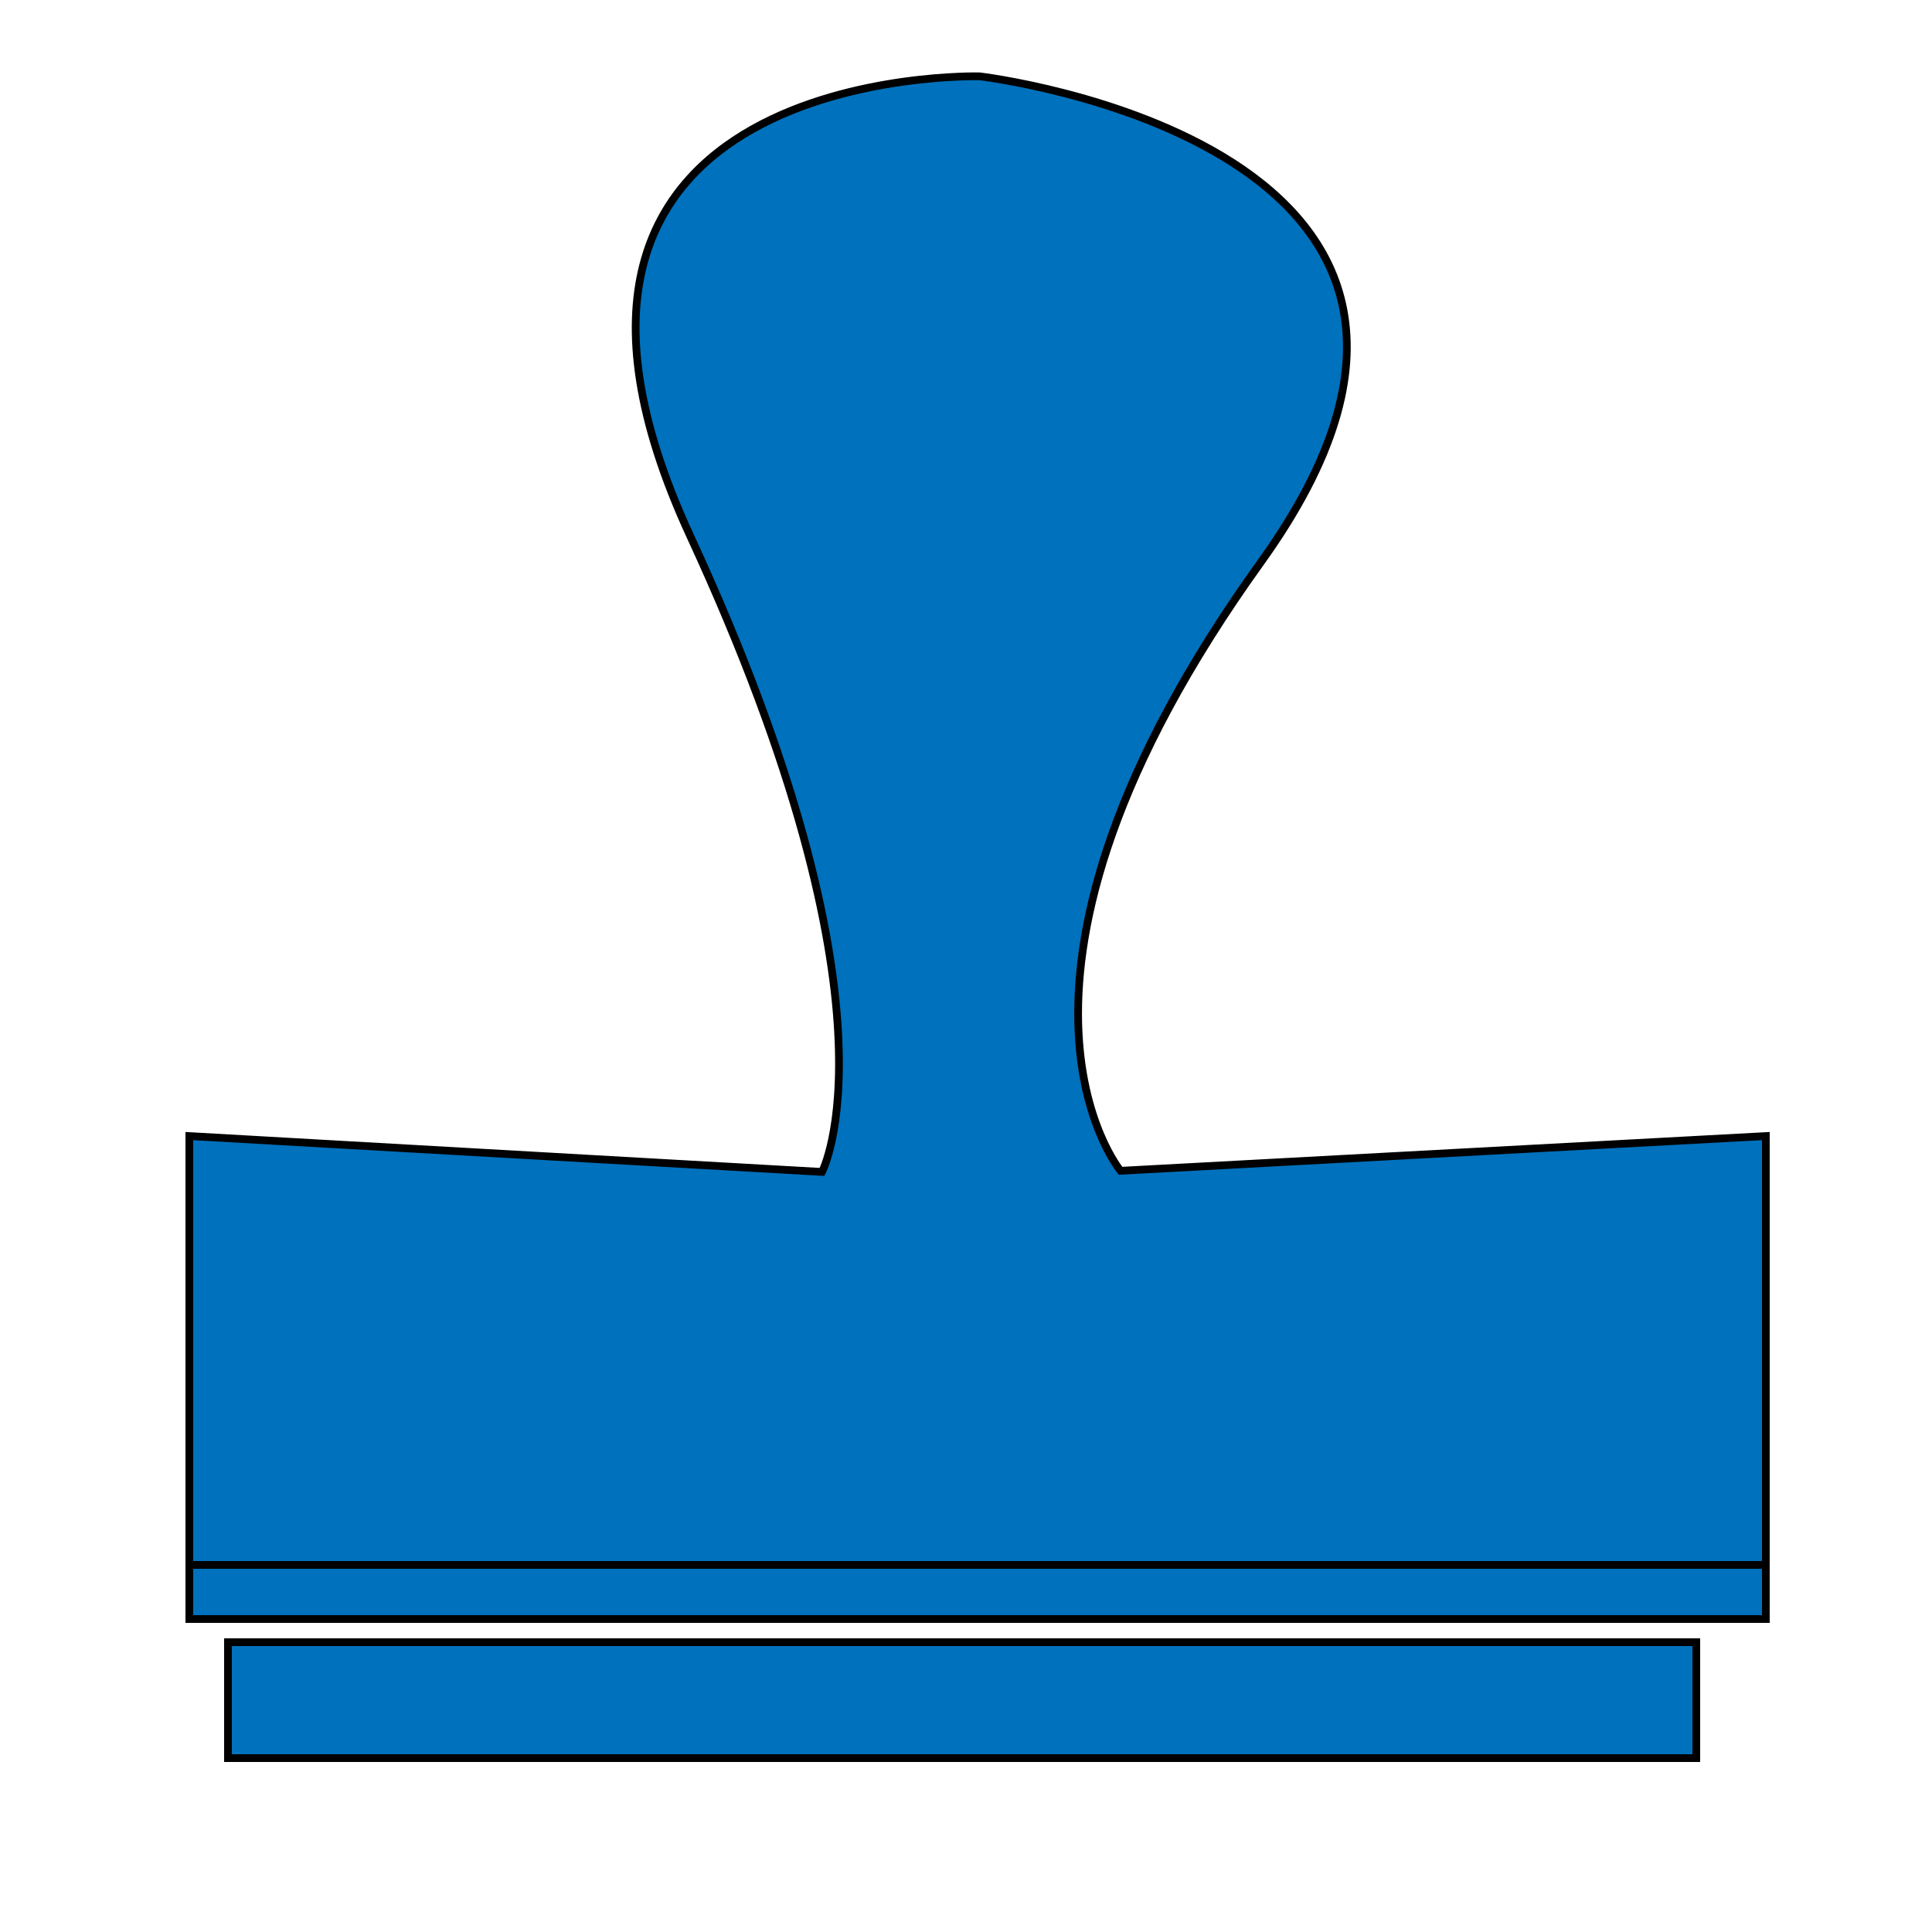
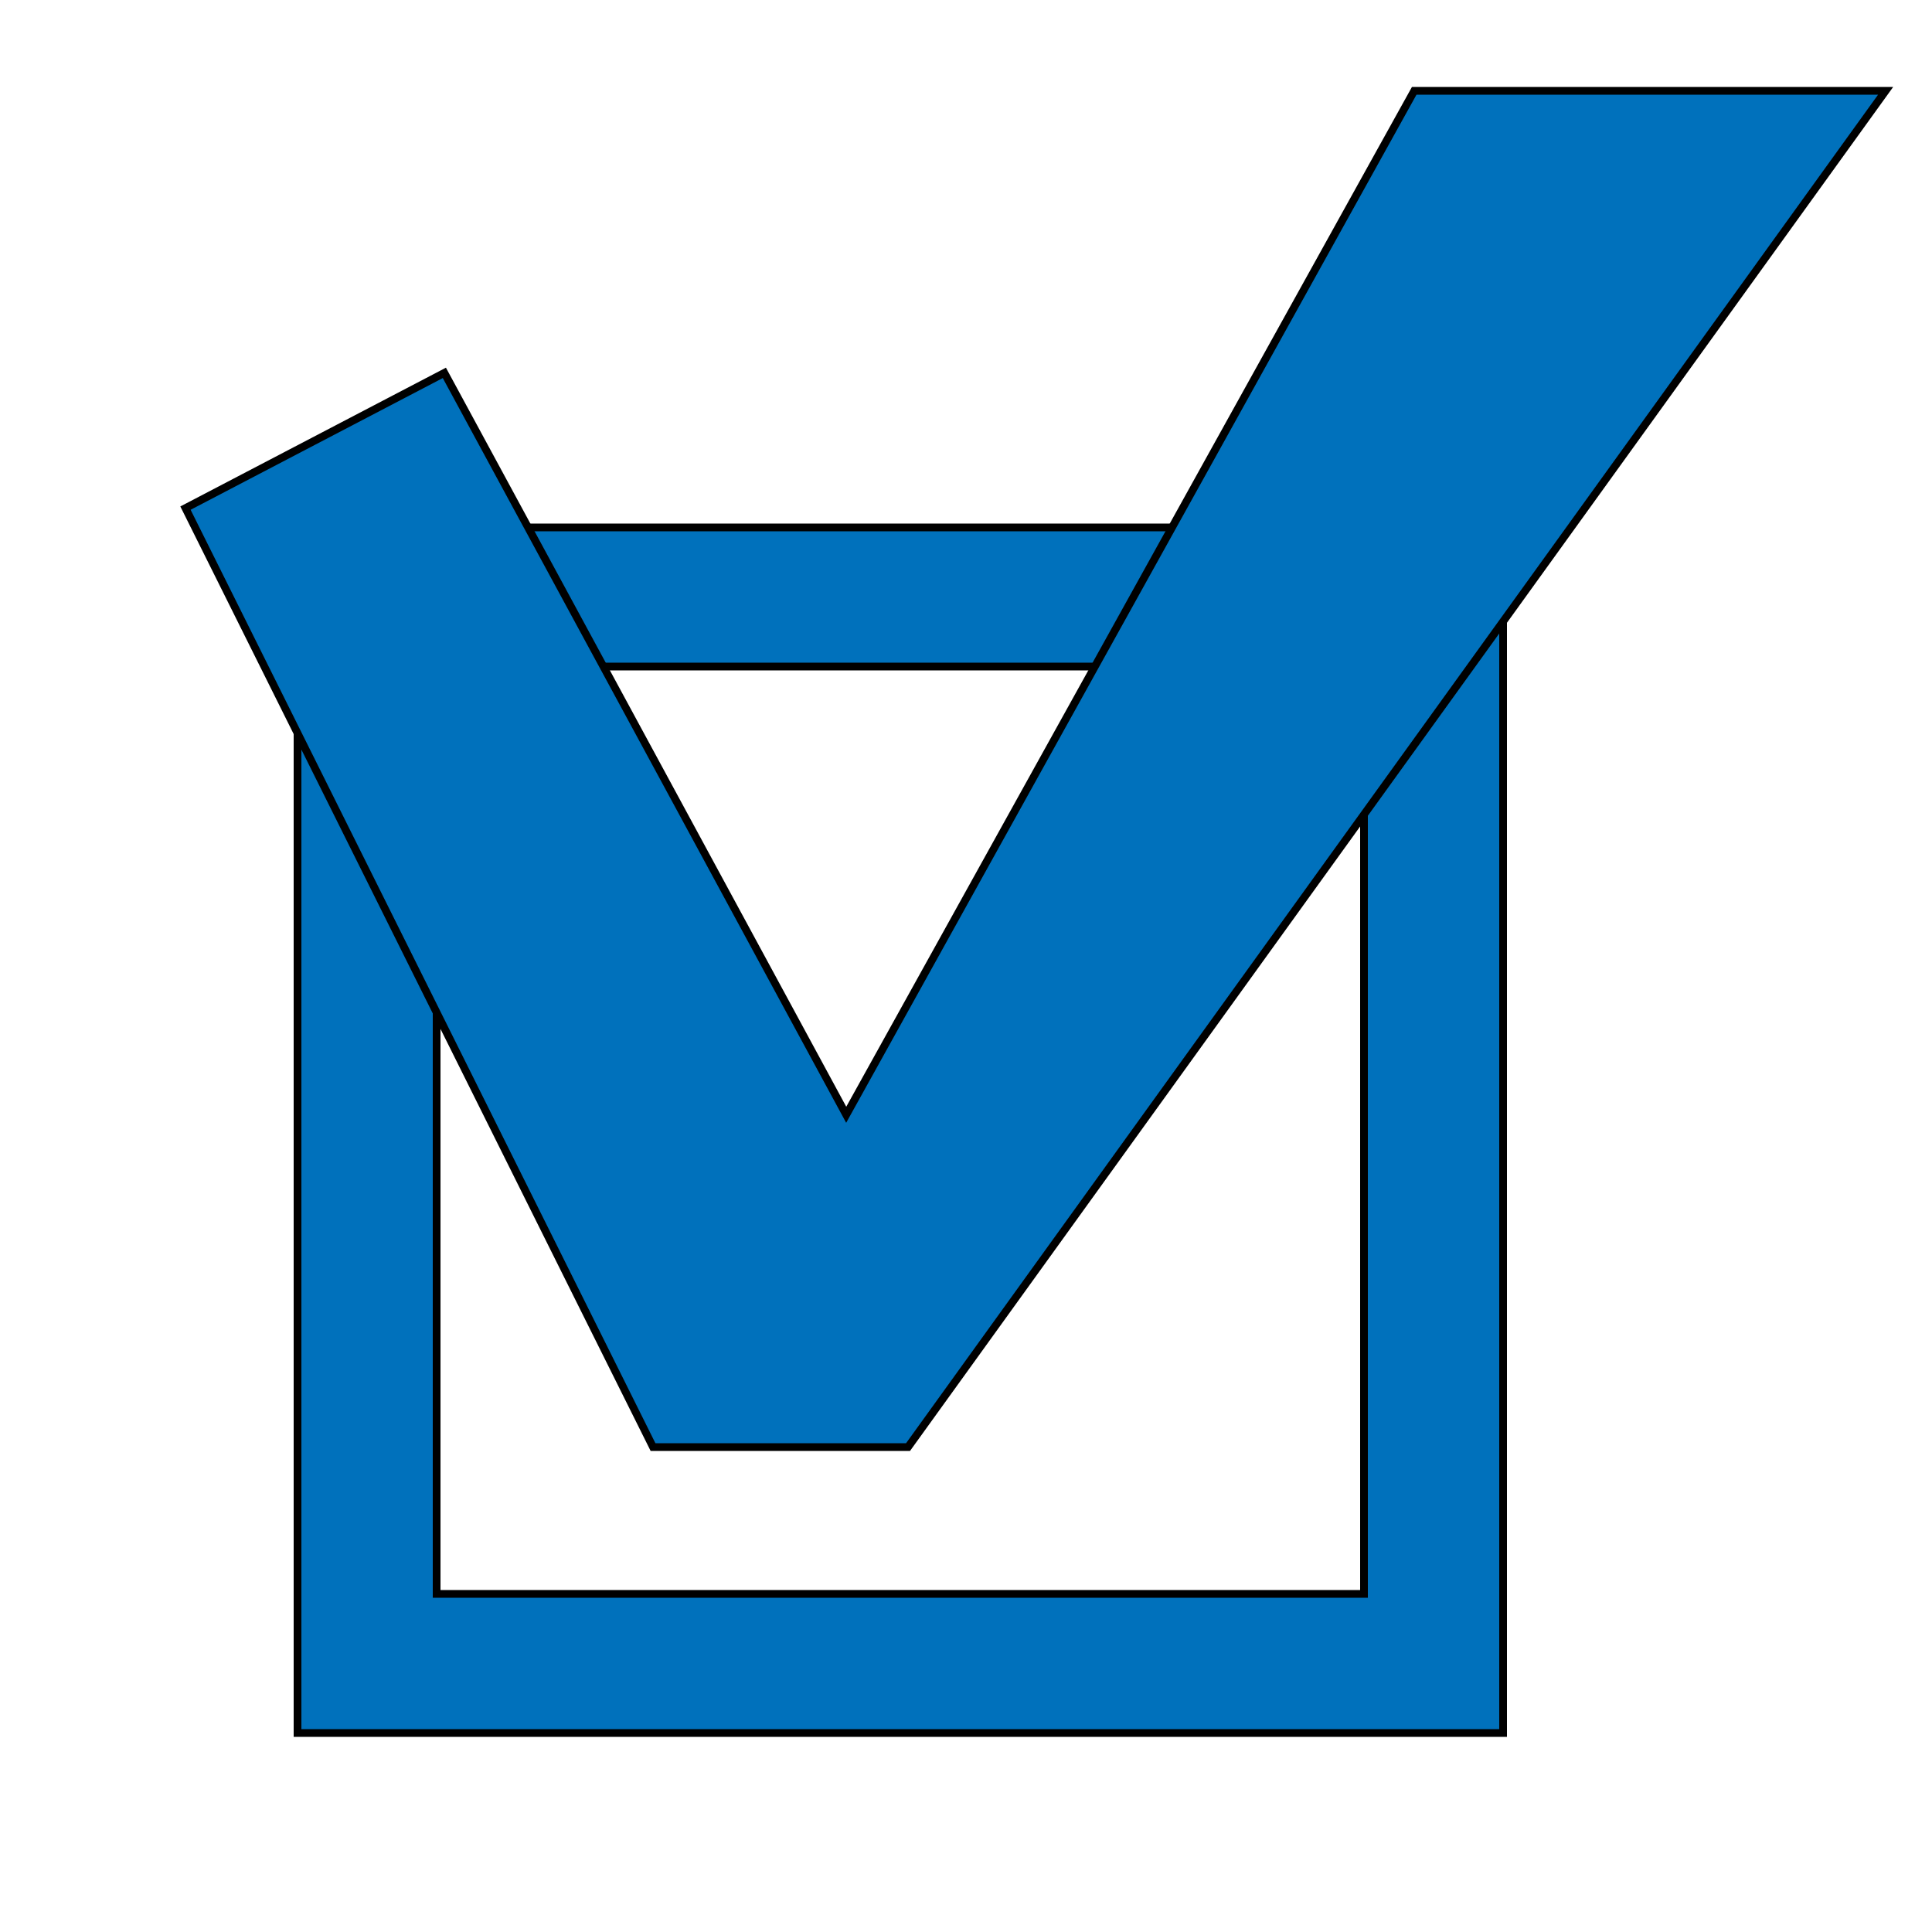
<svg xmlns="http://www.w3.org/2000/svg" version="1.1" id="Layer_1" x="0px" y="0px" width="250px" height="250px" viewBox="0 0 250 250" enable-background="new 0 0 250 250" xml:space="preserve">
-   <path fill="#0071BC" stroke="#000000" stroke-miterlimit="10" d="M24.5,209.5h204v-62.495L145,151.5c0,0-20.66-24.748,18.158-78.757  C201.977,18.735,126.75,9.874,126.75,9.874S61.048,8.187,89.318,69.368s17.05,82.279,17.05,82.279L24.5,147.005V209.5z" />
-   <rect x="29.5" y="212.5" fill="#0071BC" stroke="#000000" stroke-miterlimit="10" width="190" height="15" />
-   <rect x="24.5" y="202.5" fill="#0071BC" stroke="#000000" stroke-miterlimit="10" width="204" height="7" />
+   <path fill="#0071BC" stroke="#000000" stroke-miterlimit="10" d="M38.5,68.25v156h156v-156H38.5z M176.5,206.25h-120v-120h120  V206.25z" />
+   <polygon fill="#0071BC" stroke="#000000" stroke-miterlimit="10" points="24,65.75 84.5,187.25 117.5,187.25 244,11.75 183,11.75   109.5,144.25 57.5,48.25 " />
</svg>
